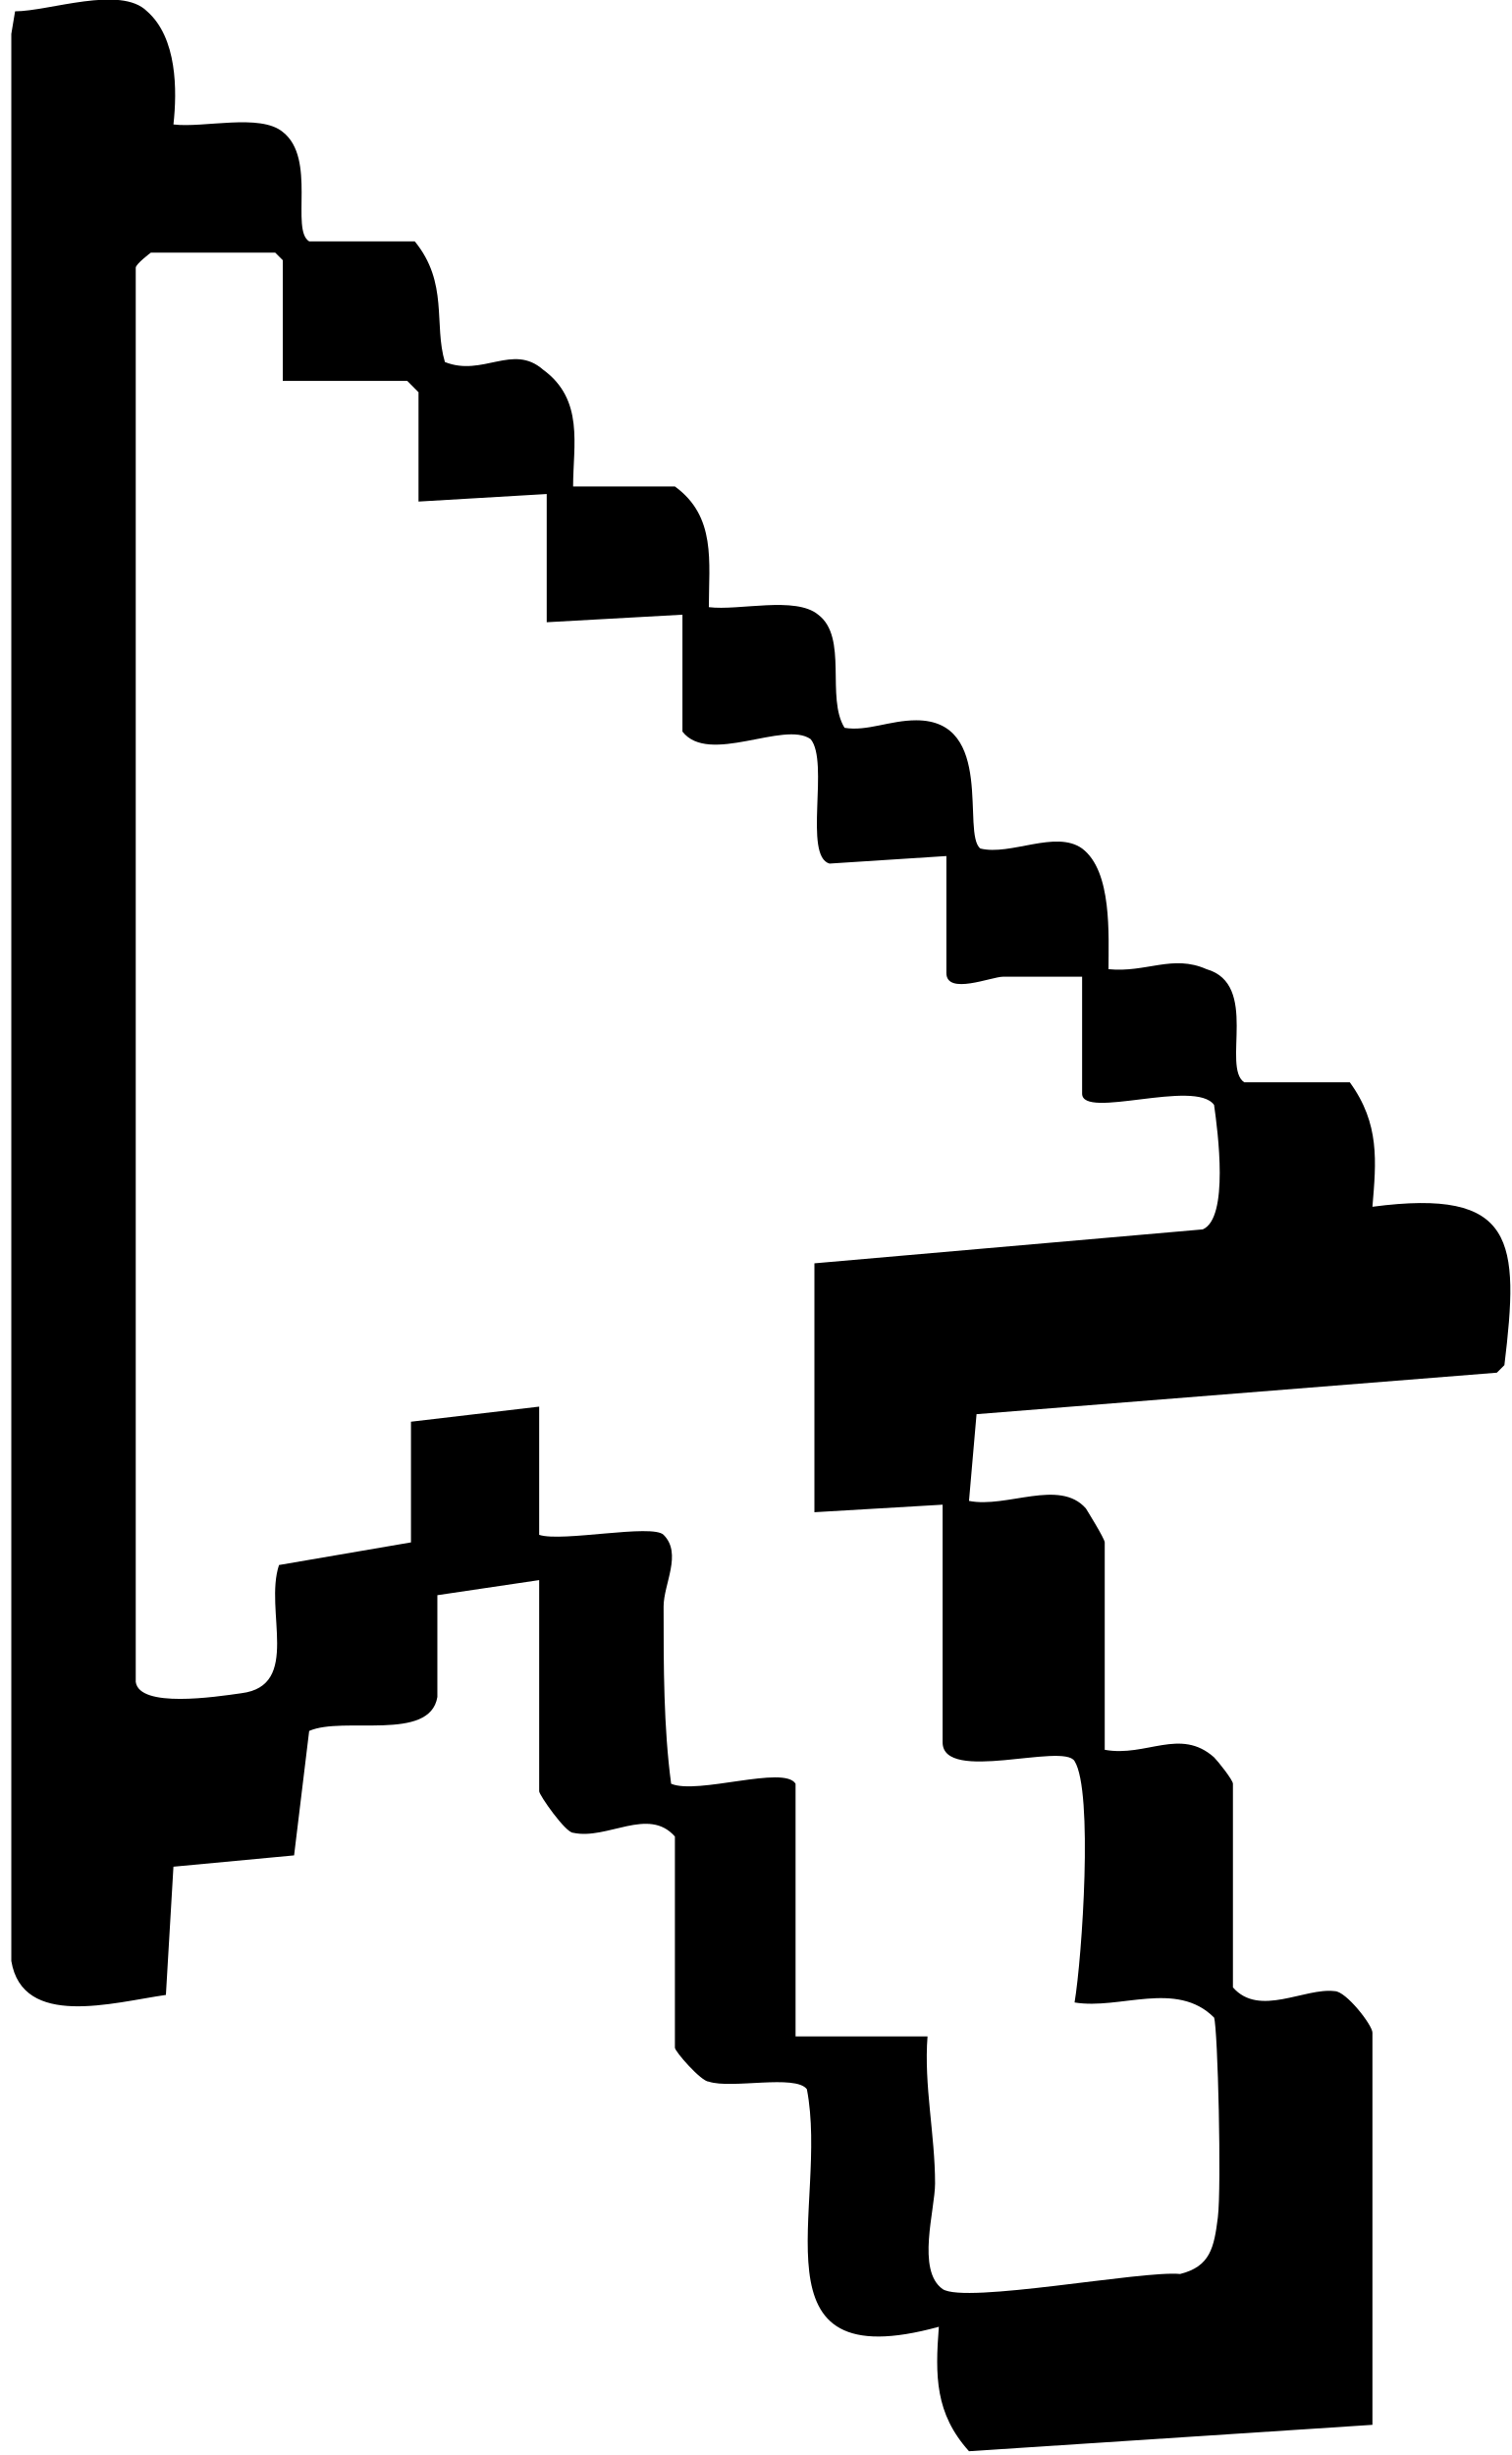
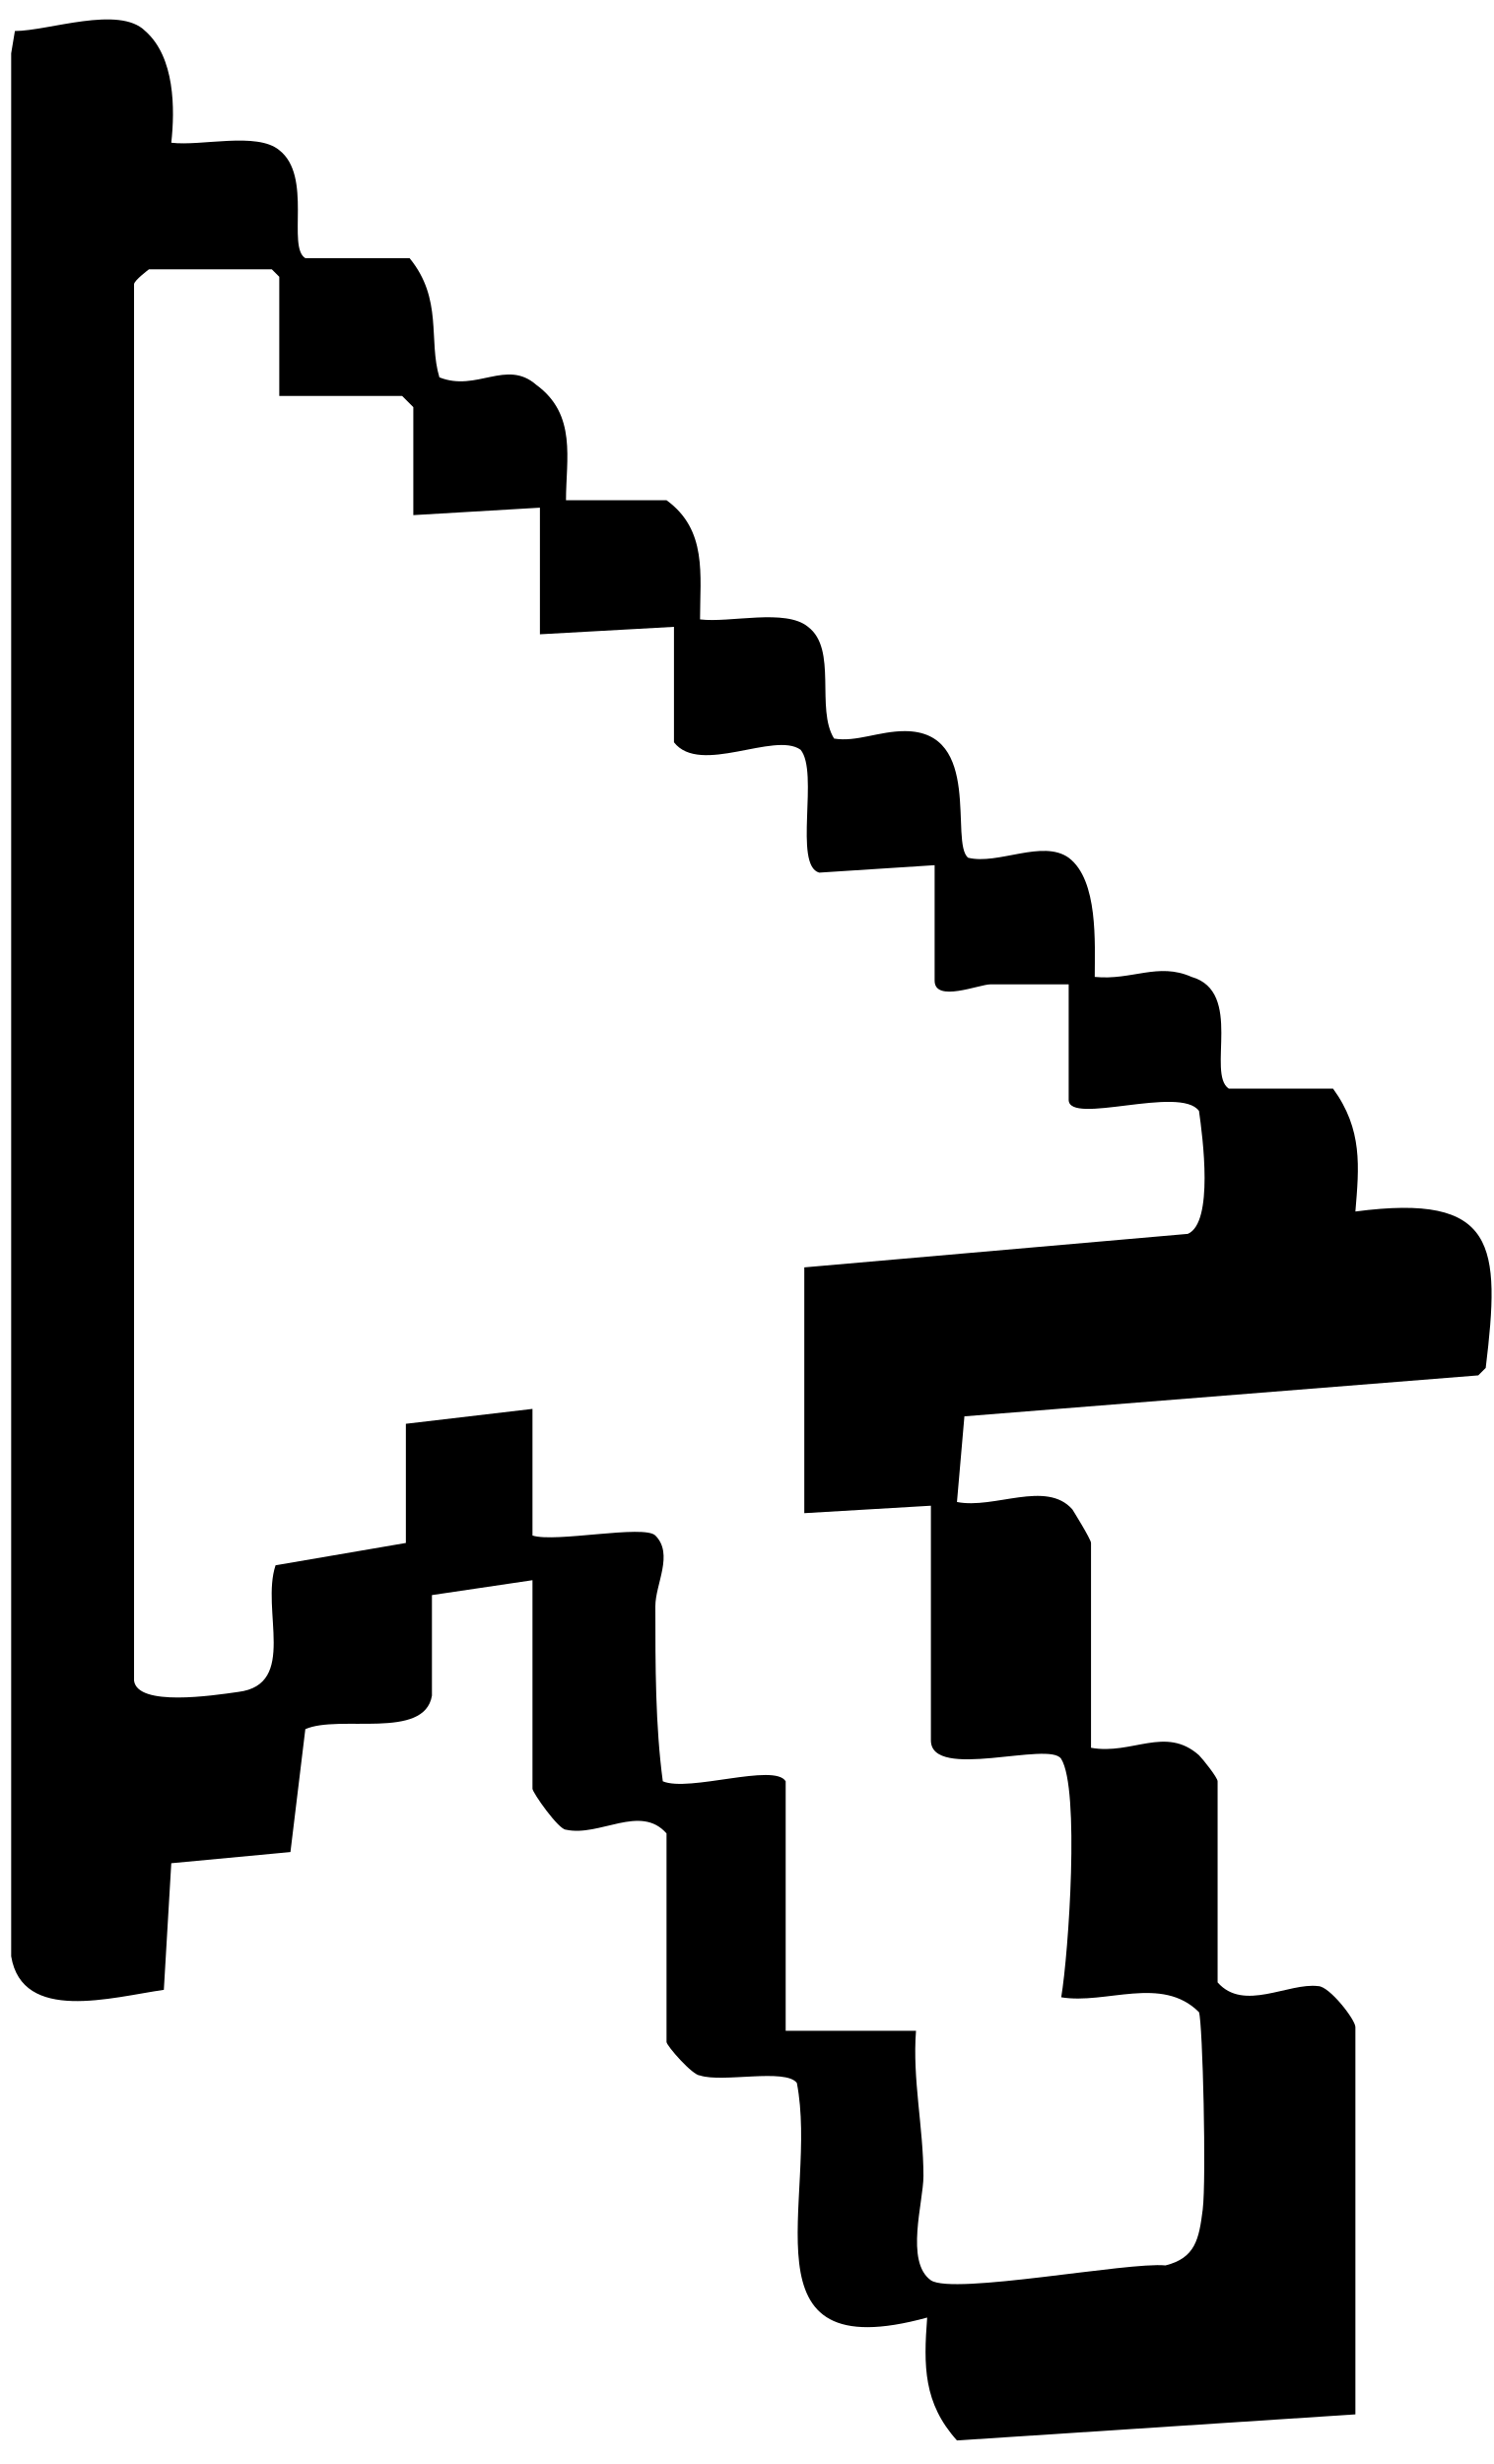
- <svg xmlns="http://www.w3.org/2000/svg" id="Layer_2" data-name="Layer 2" viewBox="0 0 4.01 6.51">
-   <g id="Layer_1-2" data-name="Layer 1">
-     <path d="M1.43,4.19l-.27.04s0,.21,0,.27c-.02.12-.25.05-.34.09l-.04.33-.32.03-.02.34c-.14.02-.38.09-.41-.09V.09s.01-.06.01-.06c.09,0,.28-.07.35,0,.08.07.08.21.07.3.08.01.23-.03.29.02.09.07.02.26.07.29h.28c.09.11.05.22.08.32.1.04.18-.05.26.02.11.08.08.2.08.31h.27c.11.08.09.2.09.32.08.01.23-.03.29.02.08.06.02.22.07.3.06.01.12-.02.19-.02.21,0,.12.3.17.34.08.02.2-.05.27,0,.08.06.07.23.07.32.1.01.17-.04.26,0,.14.04.04.26.1.3h.28c.08.11.07.21.06.33.38-.05.39.09.35.42l-.02.02-1.38.11-.02.23c.1.02.24-.06.31.02,0,0,.05.08.05.09v.55c.11.02.2-.06.29.02.01.01.05.06.05.07v.54c.07.08.19,0,.27.01.03,0,.1.09.1.11v1.04l-1.07.07c-.09-.1-.09-.2-.08-.33-.51.14-.29-.32-.35-.63-.03-.04-.2,0-.26-.02-.02,0-.09-.08-.09-.09v-.56c-.07-.08-.18.01-.27-.01-.02,0-.09-.1-.09-.11v-.57ZM.73.67h-.33s-.04.03-.04.04v3.75c.01.07.21.04.28.03.16-.02.06-.22.1-.34l.35-.06v-.32s.34-.04.34-.04v.34c.06.02.3-.03.33,0,.05.05,0,.13,0,.19,0,.16,0,.32.02.47.07.03.3-.05.33,0v.67h.35c-.01.13.02.26.02.39,0,.07-.05.23.02.28.06.04.53-.05.63-.04.08-.02.09-.07.1-.15s0-.5-.01-.53c-.1-.1-.25-.02-.37-.04.02-.12.05-.56,0-.64-.03-.05-.35.06-.35-.05v-.63l-.34.02v-.66l1.03-.09c.07-.03.04-.26.03-.33-.05-.07-.35.04-.35-.03v-.31c-.07,0-.14,0-.21,0-.03,0-.15.05-.15-.01v-.31l-.31.02c-.07-.02,0-.27-.05-.33-.07-.05-.27.07-.34-.02v-.31l-.36.02v-.34l-.34.02v-.29l-.03-.03h-.33v-.32Z" />
-   </g>
+ <svg xmlns="http://www.w3.org/2000/svg" width="20" height="33" viewBox="0 0 4.01 6.51">
+   <path d="M1.43,4.19l-.27.04s0,.21,0,.27c-.02.12-.25.05-.34.09l-.04.33-.32.03-.02.34c-.14.02-.38.09-.41-.09V.09s.01-.06.01-.06c.09,0,.28-.07.35,0,.08.07.08.21.07.3.08.01.23-.03.29.02.09.07.02.26.07.29h.28c.09.11.05.22.08.32.1.04.18-.05.26.02.11.08.08.2.08.31h.27c.11.08.09.2.09.32.08.01.23-.03.29.02.08.06.02.22.07.3.06.01.12-.02.19-.02.21,0,.12.3.17.34.08.02.2-.05.27,0,.08.06.07.23.07.32.1.01.17-.04.26,0,.14.04.04.26.1.3h.28c.08.11.07.21.06.33.38-.05.39.09.35.42l-.02.02-1.38.11-.02.23c.1.02.24-.06.31.02,0,0,.05.08.05.09v.55c.11.02.2-.06.29.02.01.01.05.06.05.07v.54c.07.08.19,0,.27.01.03,0,.1.09.1.11v1.04l-1.07.07c-.09-.1-.09-.2-.08-.33-.51.14-.29-.32-.35-.63-.03-.04-.2,0-.26-.02-.02,0-.09-.08-.09-.09v-.56c-.07-.08-.18.01-.27-.01-.02,0-.09-.1-.09-.11v-.57ZM.73.67h-.33s-.04.03-.04.04v3.75c.01.07.21.04.28.03.16-.02.06-.22.1-.34l.35-.06v-.32s.34-.04.34-.04v.34c.06.02.3-.03.33,0,.05.05,0,.13,0,.19,0,.16,0,.32.02.47.07.03.3-.05.33,0v.67h.35c-.01.13.02.26.02.39,0,.07-.05.23.02.28.06.04.53-.05.63-.04.08-.02.09-.07.1-.15s0-.5-.01-.53c-.1-.1-.25-.02-.37-.04.02-.12.05-.56,0-.64-.03-.05-.35.06-.35-.05v-.63l-.34.02v-.66l1.03-.09c.07-.03.04-.26.03-.33-.05-.07-.35.04-.35-.03v-.31c-.07,0-.14,0-.21,0-.03,0-.15.05-.15-.01v-.31l-.31.02c-.07-.02,0-.27-.05-.33-.07-.05-.27.07-.34-.02v-.31l-.36.02v-.34l-.34.02v-.29l-.03-.03h-.33v-.32Z" />
</svg>
